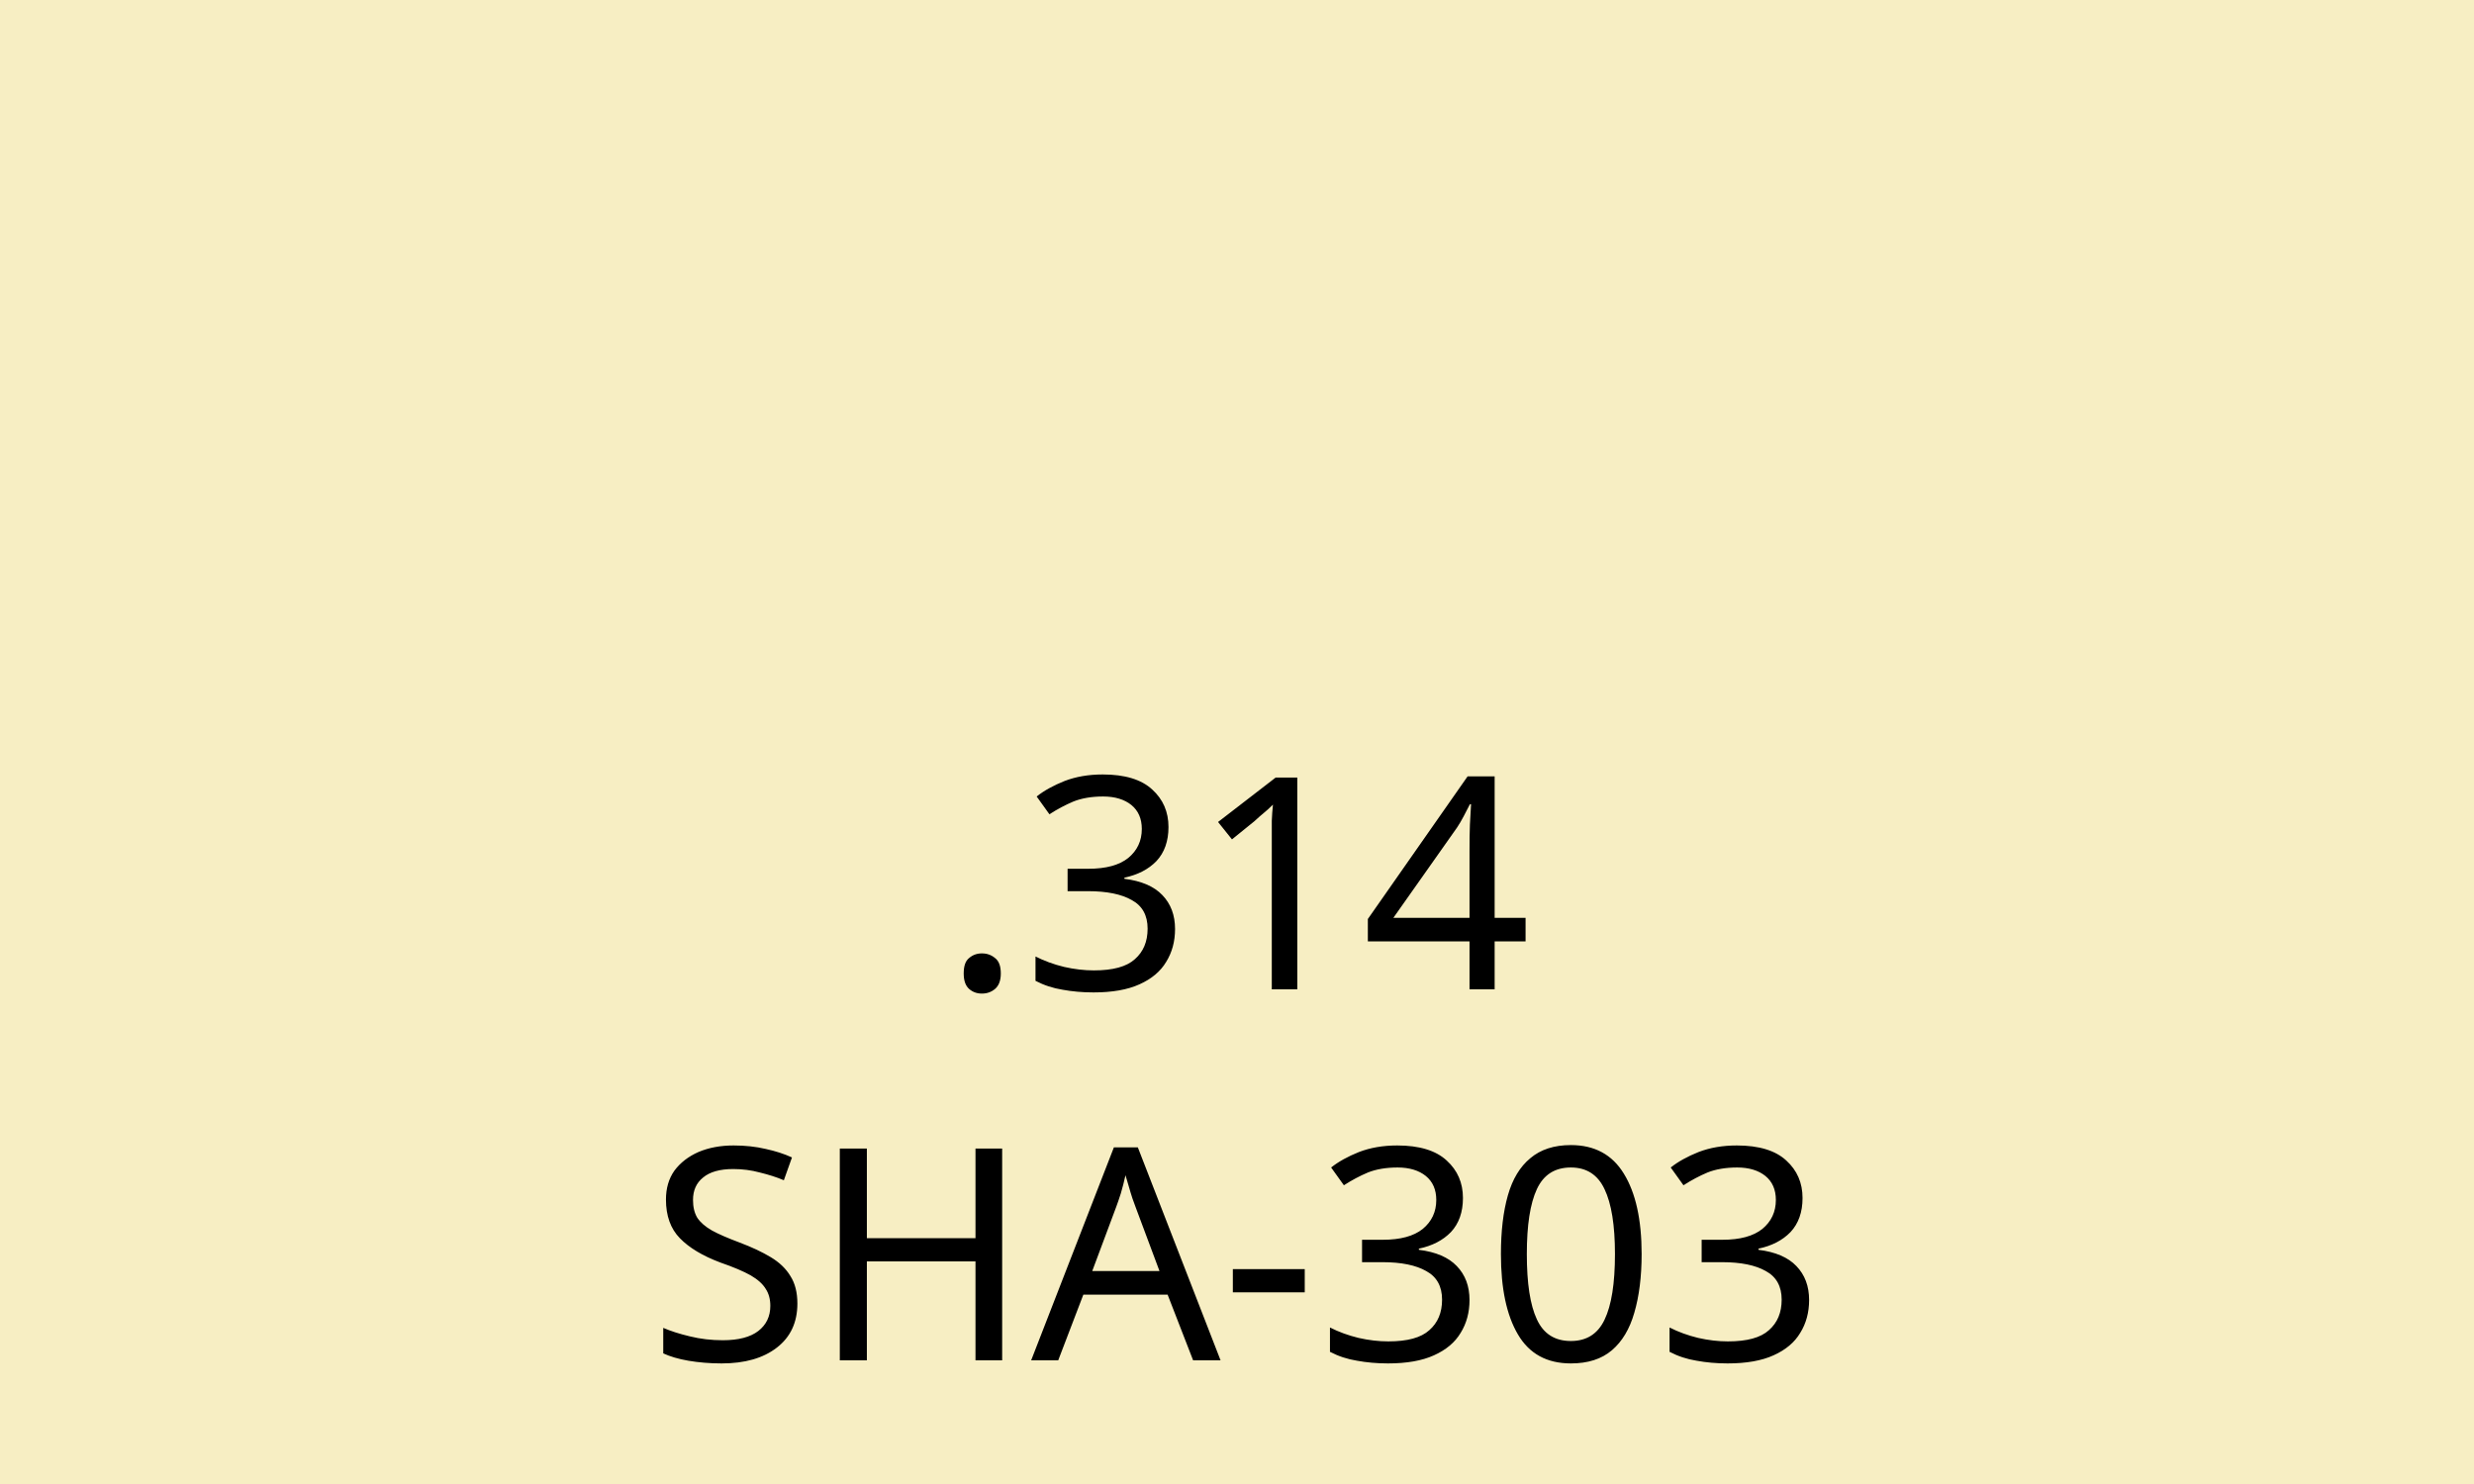
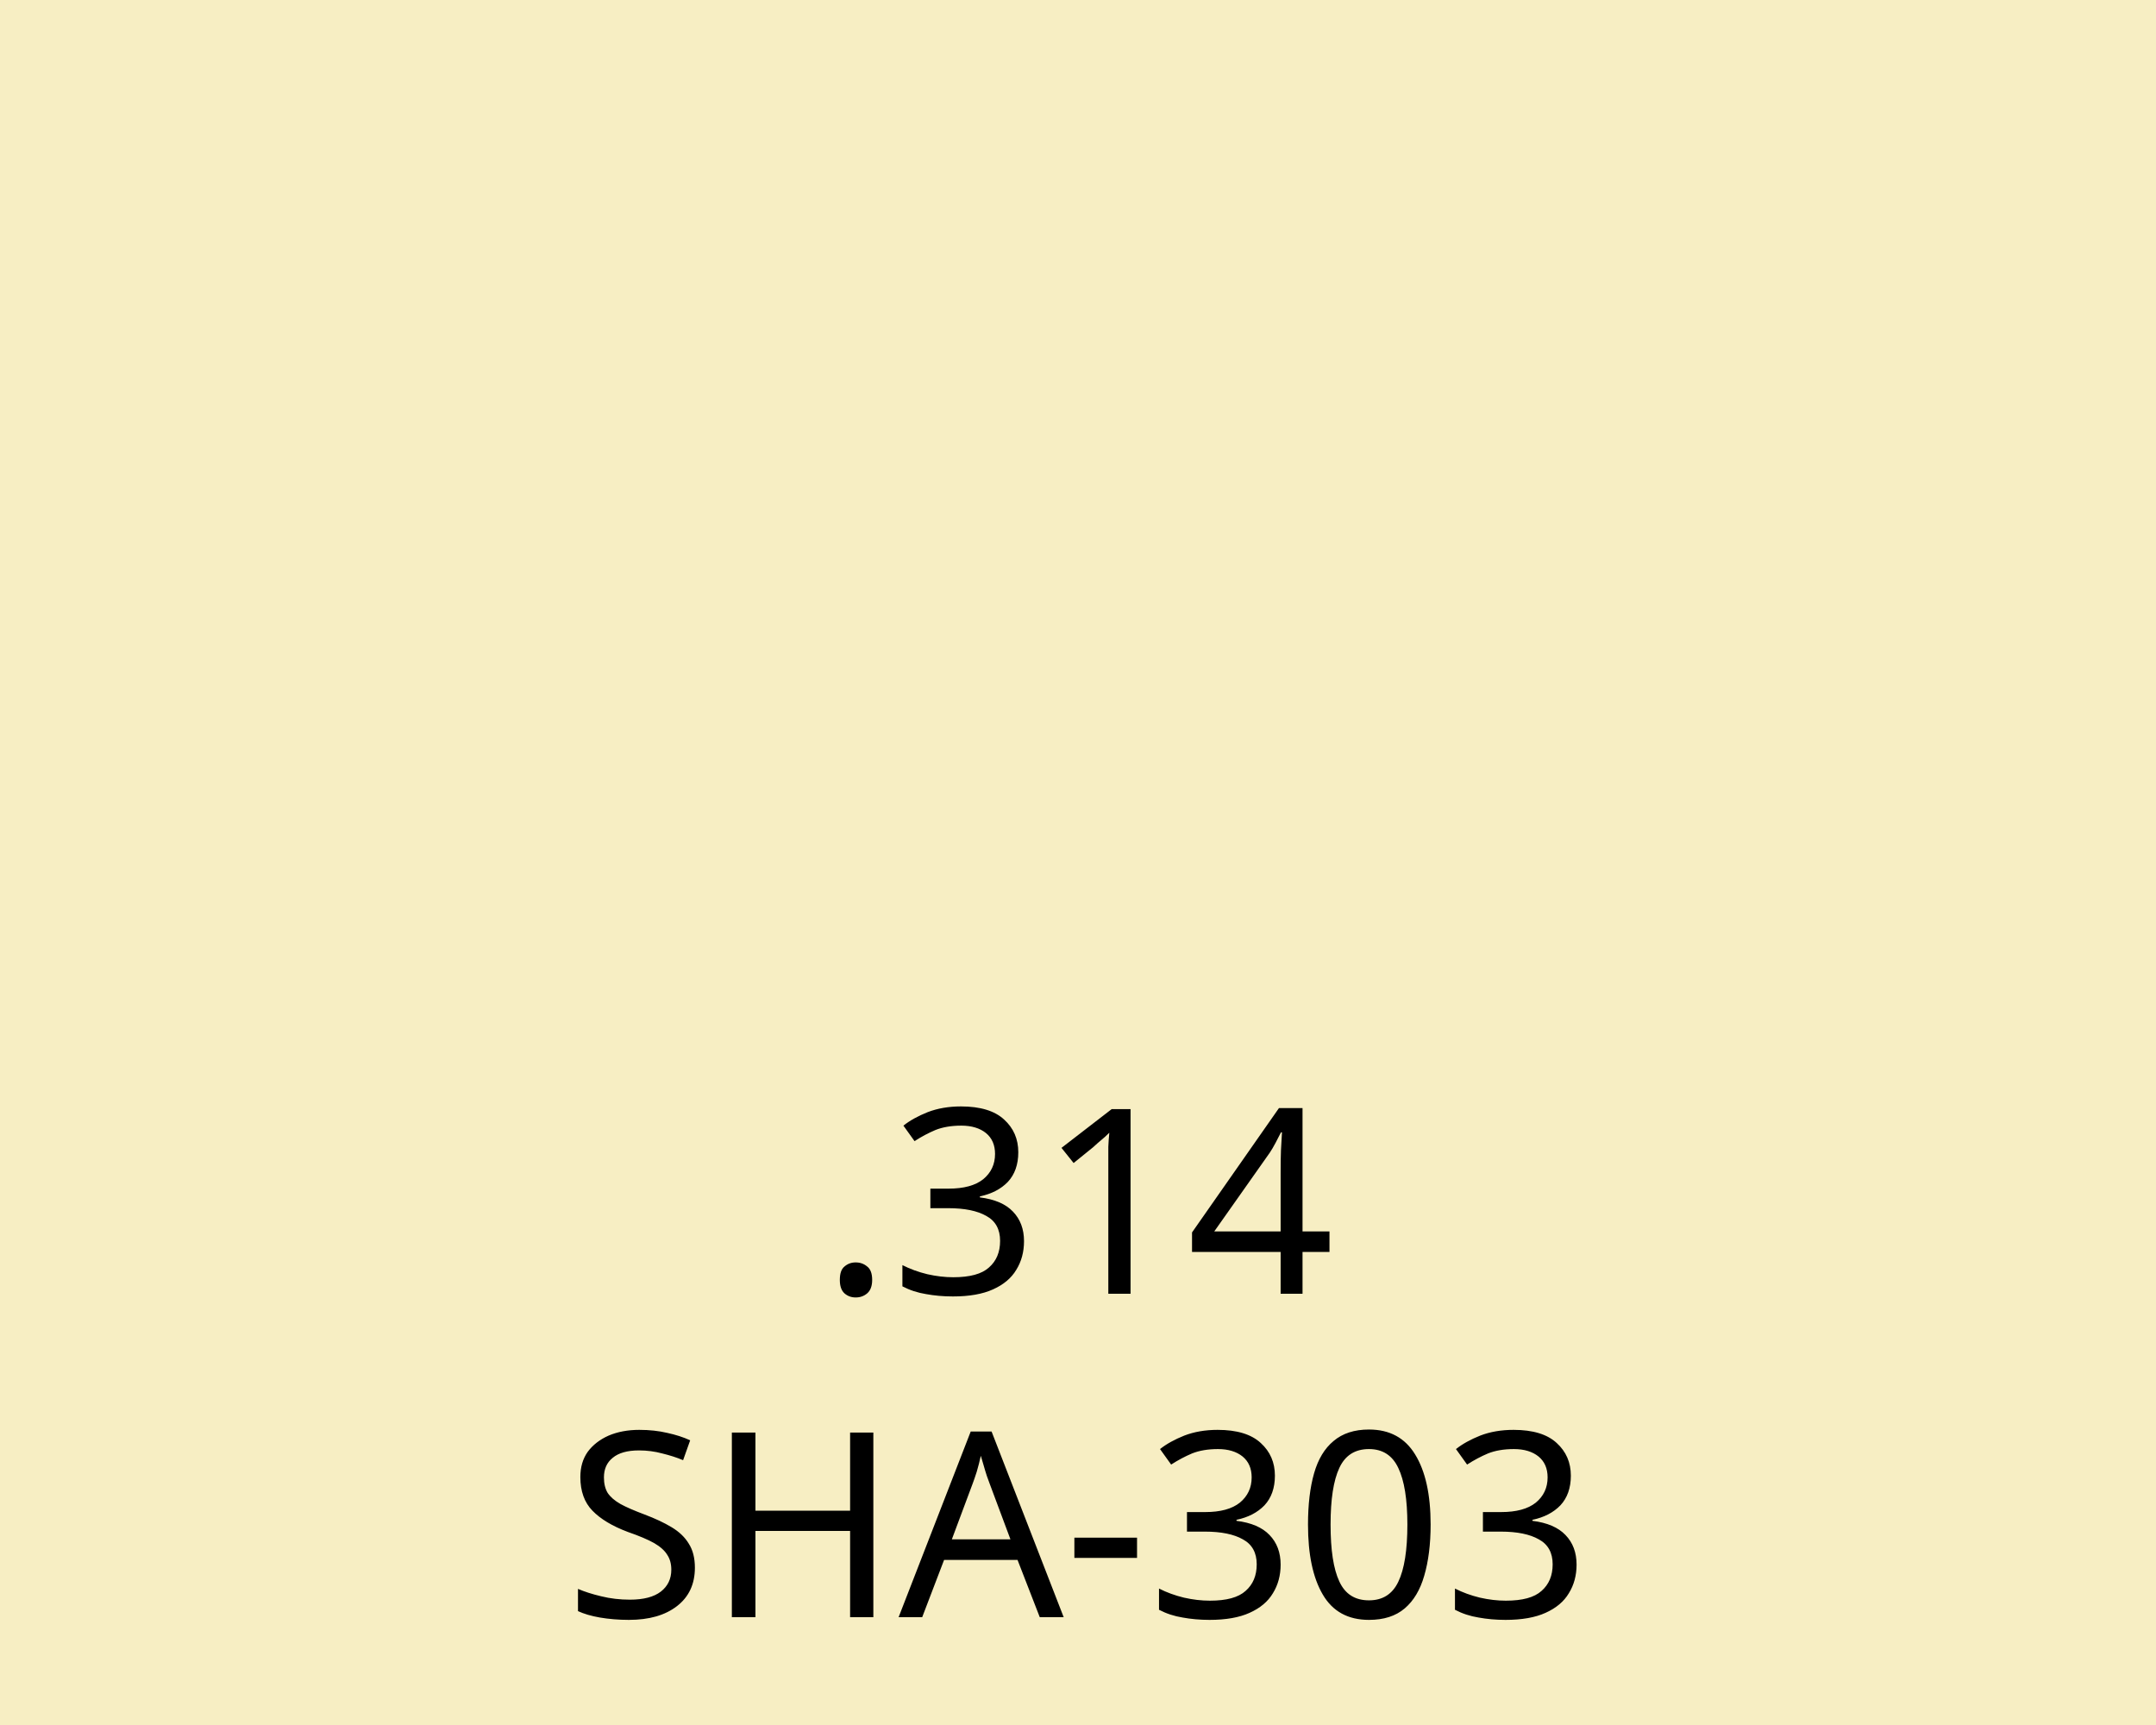
- <svg xmlns="http://www.w3.org/2000/svg" width="100" height="60" viewBox="0 0 100 60" fill="none">
-   <rect fill="#f7eec3" width="100" height="60" />
-   <text x="50" y="40" text-anchor="middle" font-family="Frutiger" font-size="12" fill="black">.314</text>
-   <text x="50" y="55" text-anchor="middle" font-family="Frutiger" font-size="12" fill="black">SHA-303</text>
+ <svg xmlns="http://www.w3.org/2000/svg" width="100" height="80" viewBox="0 0 100 80" fill="none">
+   <rect fill="#f7eec3" width="100" height="80" />
+   <text x="50" y="60" text-anchor="middle" font-family="Frutiger" font-size="12" fill="black">.314</text>
+   <text x="50" y="75" text-anchor="middle" font-family="Frutiger" font-size="12" fill="black">SHA-303</text>
</svg>
